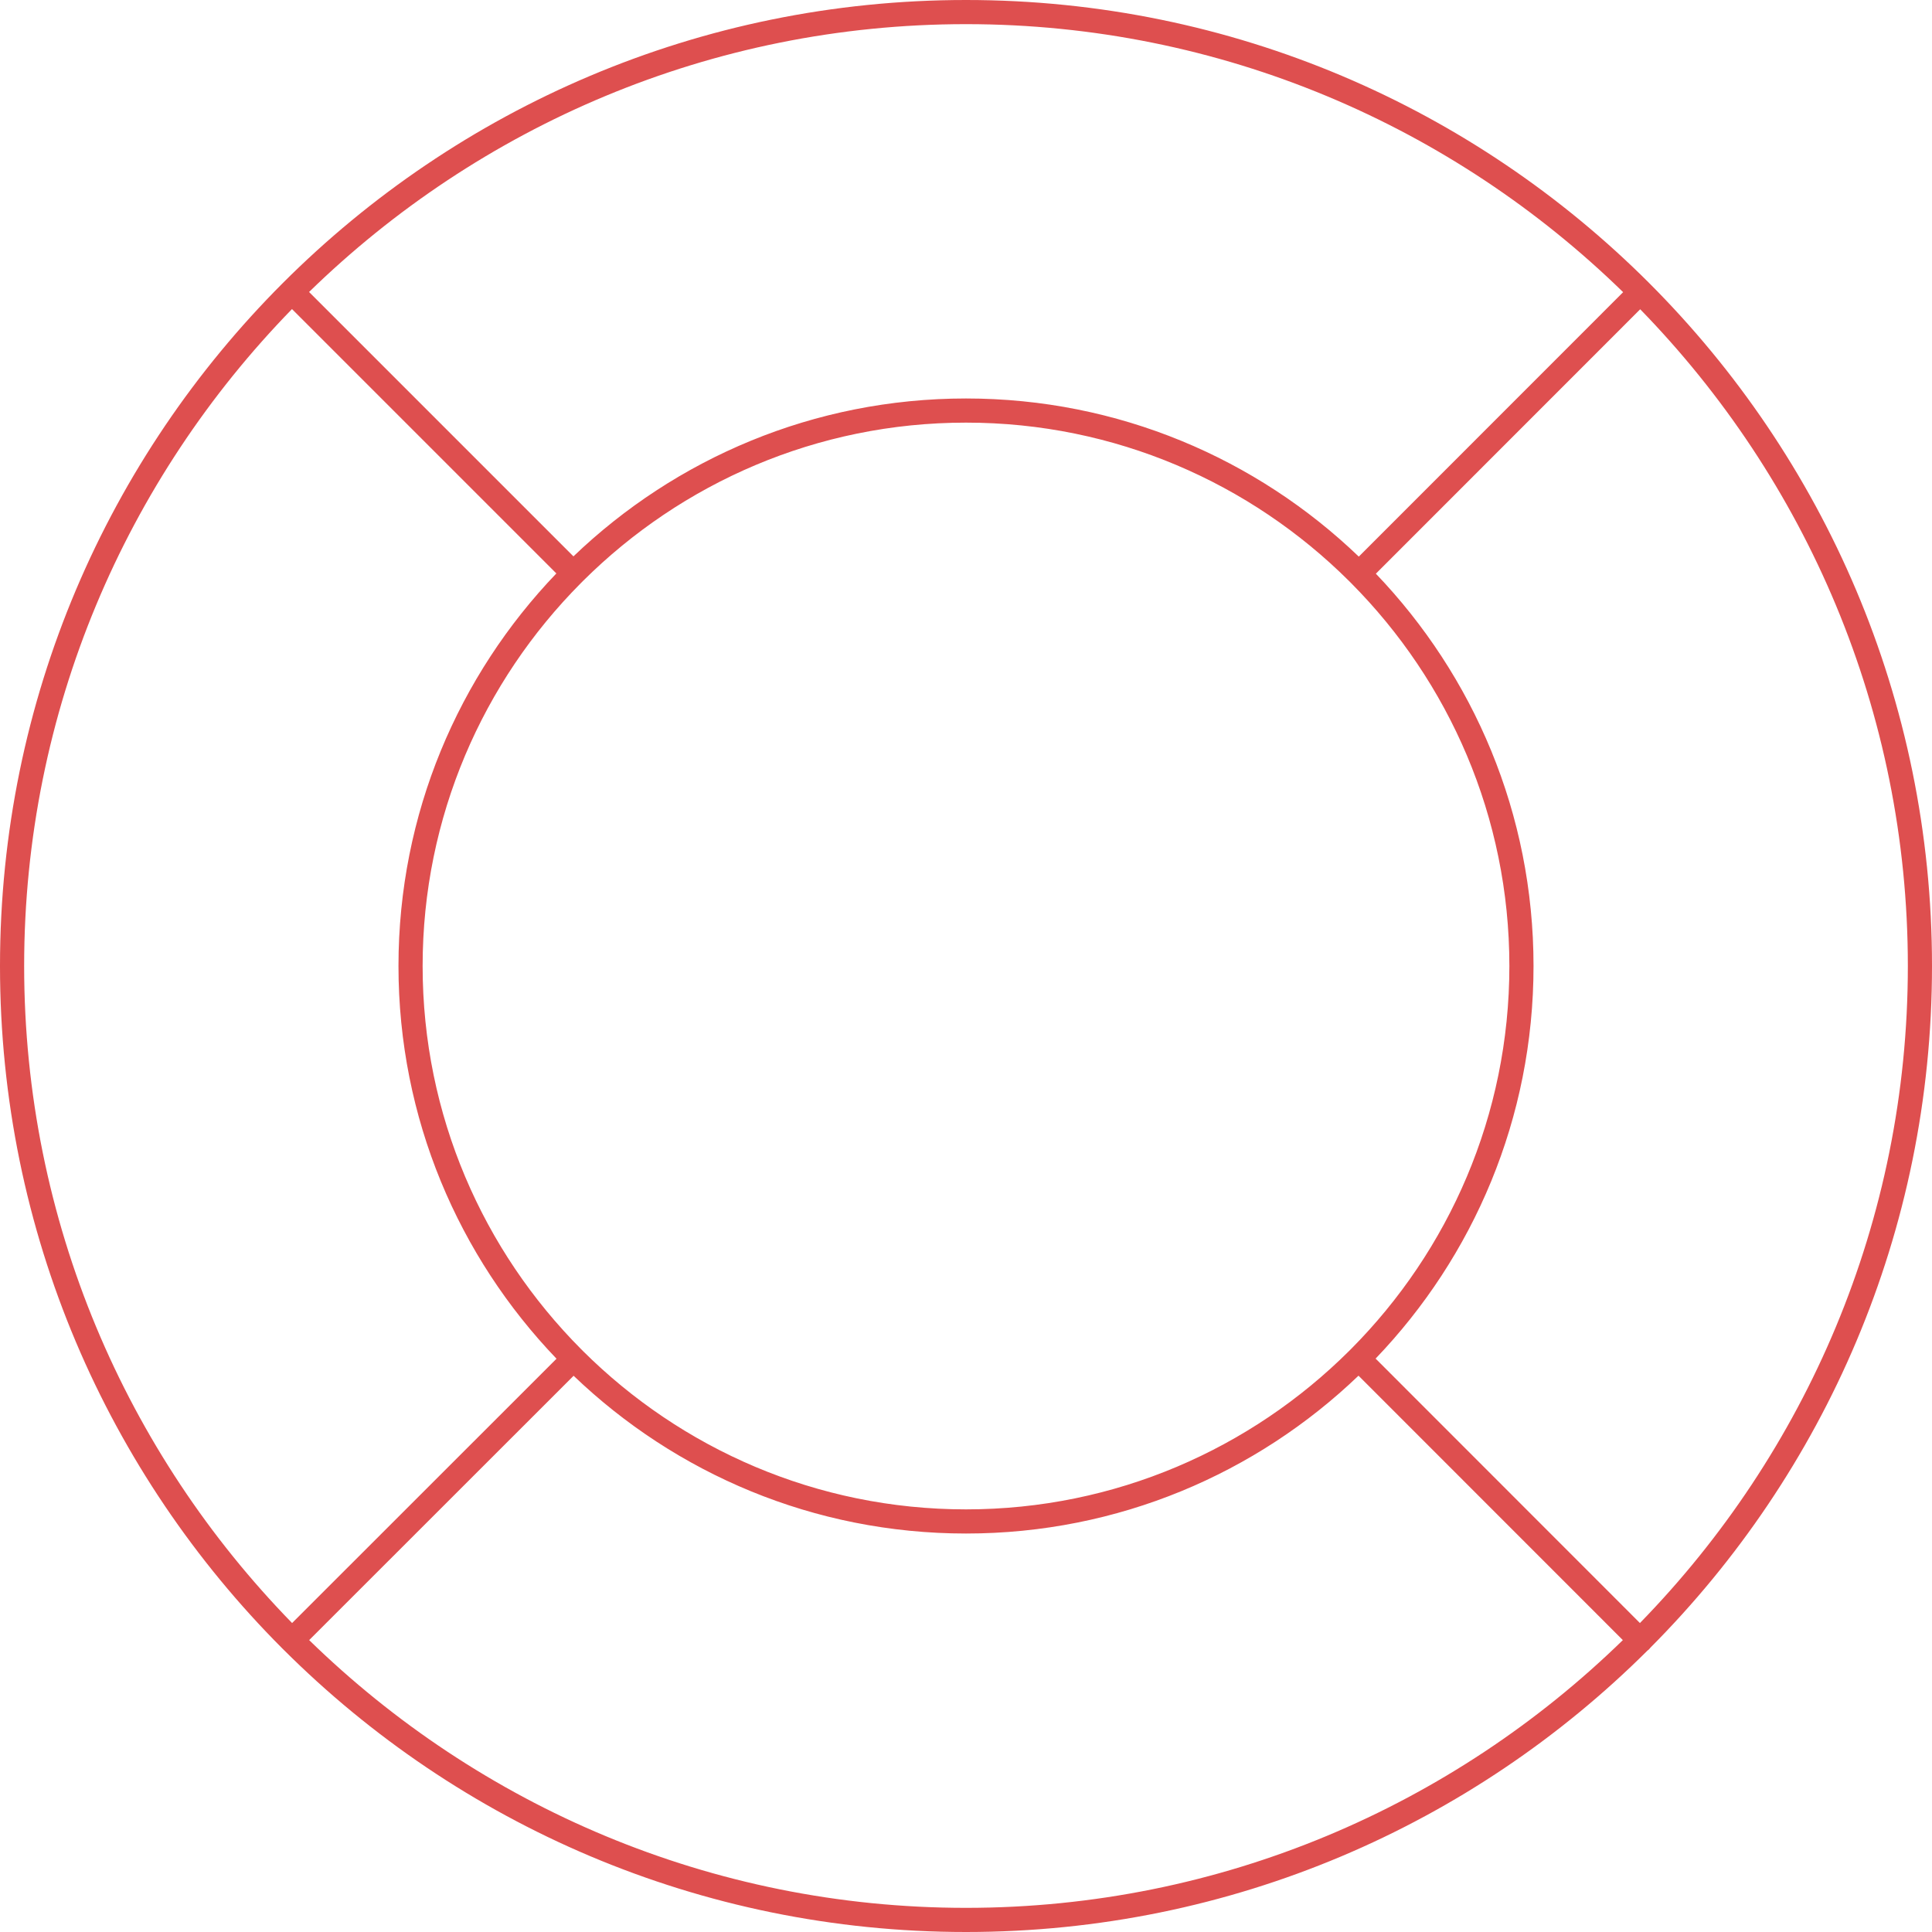
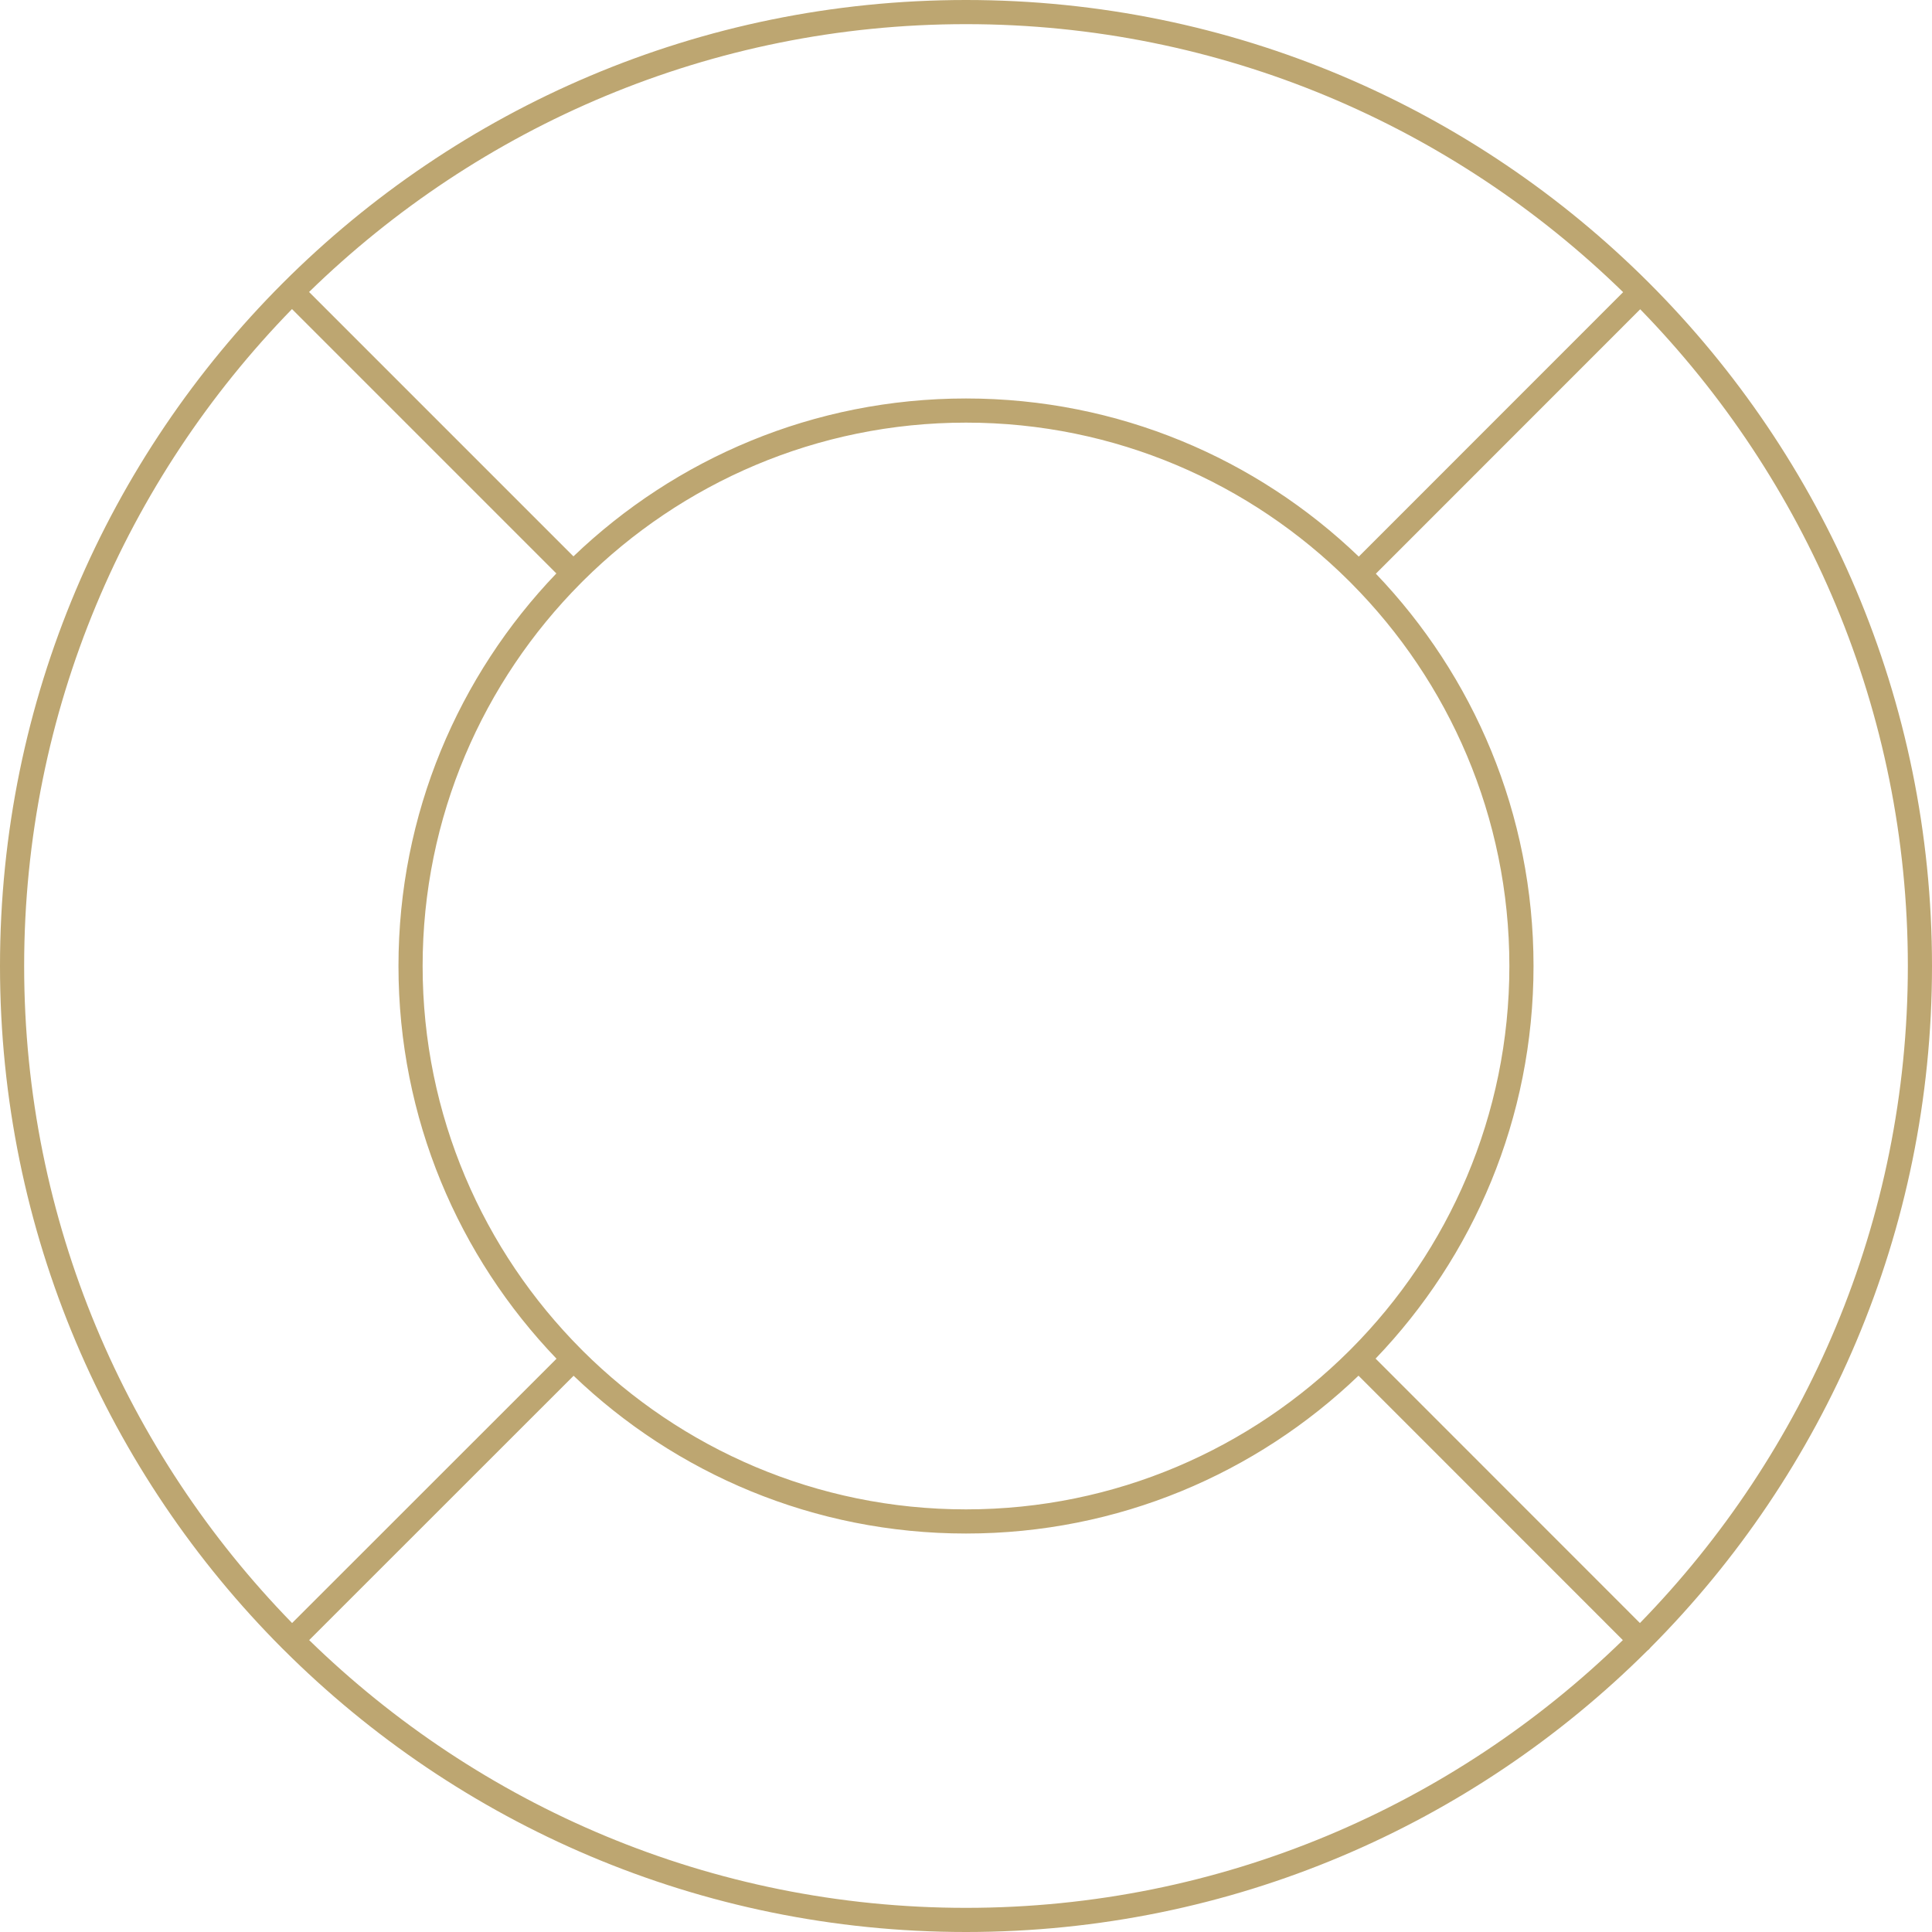
- <svg xmlns="http://www.w3.org/2000/svg" version="1.1" x="0px" y="0px" width="160px" height="160px" viewBox="0 0 160 160" enable-background="new 0 0 160 160" xml:space="preserve">
-   <g id="Layer_1">
-     <path fill="#DE4F4F" d="M136.684,136.448C151.092,121.98,160,102.031,160,80c0-44.183-35.817-80-80-80S0,35.817,0,80   c0,22.077,8.943,42.065,23.404,56.541c0.023,0.025,0.047,0.048,0.073,0.071C37.951,151.063,57.932,160,80,160   c22.022,0,41.964-8.901,56.43-23.3C136.53,136.632,136.614,136.549,136.684,136.448z M135.812,134.413l-21.89-21.9   C122.017,104.069,127,92.62,127,80c0-12.608-4.975-24.048-13.057-32.489l21.891-21.899C149.536,39.674,158,58.862,158,80   C158,101.149,149.526,120.349,135.812,134.413z M111.727,111.88C103.584,119.983,92.367,125,80,125   c-12.371,0-23.592-5.02-31.734-13.127c-0.045-0.046-0.09-0.091-0.135-0.136C40.021,103.594,35,92.373,35,80   c0-12.354,5.006-23.559,13.094-31.698c0.068-0.07,0.139-0.139,0.207-0.208C56.441,40.006,67.646,35,80,35   c12.354,0,23.561,5.007,31.7,13.095c0.071,0.071,0.143,0.143,0.214,0.215C119.997,56.448,125,67.65,125,80   c0,12.367-5.017,23.584-13.12,31.727C111.829,111.777,111.777,111.829,111.727,111.88z M134.421,24.196L112.53,46.096   C104.085,37.99,92.629,33,80,33c-12.619,0-24.066,4.982-32.51,13.076L25.596,24.181C39.659,10.471,58.854,2,80,2   C101.153,2,120.355,10.477,134.421,24.196z M24.182,25.596L46.075,47.49C37.982,55.934,33,67.382,33,80   c0,12.626,4.988,24.079,13.089,32.523l-21.899,21.89C10.474,120.349,2,101.149,2,80C2,58.854,10.471,39.659,24.182,25.596z    M25.604,135.827l21.9-21.891C55.945,122.022,67.388,127,80,127c12.617,0,24.063-4.981,32.506-13.072l21.891,21.899   C120.334,149.533,101.142,158,80,158S39.666,149.533,25.604,135.827z" />
+ <svg xmlns="http://www.w3.org/2000/svg" version="1.1" id="Layer_1" x="0px" y="0px" width="160px" height="160px" viewBox="0 0 160 160" enable-background="new 0 0 160 160" xml:space="preserve">
+   <g id="Layer_1_1_">
+     <path fill="#BDA671" d="M136.684,136.448C151.092,121.98,160,102.031,160,80c0-44.183-35.816-80-80-80C35.817,0,0,35.817,0,80   c0,22.077,8.943,42.064,23.404,56.541c0.023,0.025,0.047,0.048,0.073,0.07C37.951,151.062,57.932,160,80,160   c22.021,0,41.964-8.9,56.43-23.3C136.529,136.632,136.614,136.549,136.684,136.448z M135.812,134.413l-21.891-21.899   C122.018,104.068,127,92.62,127,80c0-12.608-4.975-24.048-13.057-32.489l21.891-21.899C149.536,39.674,158,58.862,158,80   C158,101.148,149.525,120.35,135.812,134.413z M111.727,111.88C103.584,119.982,92.367,125,80,125   c-12.371,0-23.592-5.02-31.734-13.127c-0.045-0.046-0.09-0.091-0.135-0.137C40.021,103.594,35,92.373,35,80   c0-12.354,5.006-23.559,13.094-31.698c0.068-0.07,0.139-0.139,0.207-0.208C56.441,40.006,67.646,35,80,35   c12.354,0,23.561,5.007,31.7,13.095c0.071,0.071,0.143,0.143,0.214,0.215C119.997,56.448,125,67.65,125,80   c0,12.367-5.018,23.584-13.12,31.727C111.829,111.777,111.777,111.829,111.727,111.88z M134.421,24.196l-21.892,21.9   C104.085,37.99,92.629,33,80,33c-12.619,0-24.066,4.982-32.51,13.076L25.596,24.181C39.659,10.471,58.854,2,80,2   C101.152,2,120.355,10.477,134.421,24.196z M24.182,25.596L46.075,47.49C37.982,55.934,33,67.382,33,80   c0,12.626,4.988,24.079,13.089,32.523l-21.899,21.89C10.474,120.35,2,101.148,2,80C2,58.854,10.471,39.659,24.182,25.596z    M25.604,135.827l21.9-21.892C55.945,122.021,67.388,127,80,127c12.617,0,24.062-4.98,32.506-13.072l21.891,21.899   C120.334,149.533,101.143,158,80,158C58.858,158,39.666,149.533,25.604,135.827z" />
  </g>
  <g id="Layer_2">
</g>
</svg>
